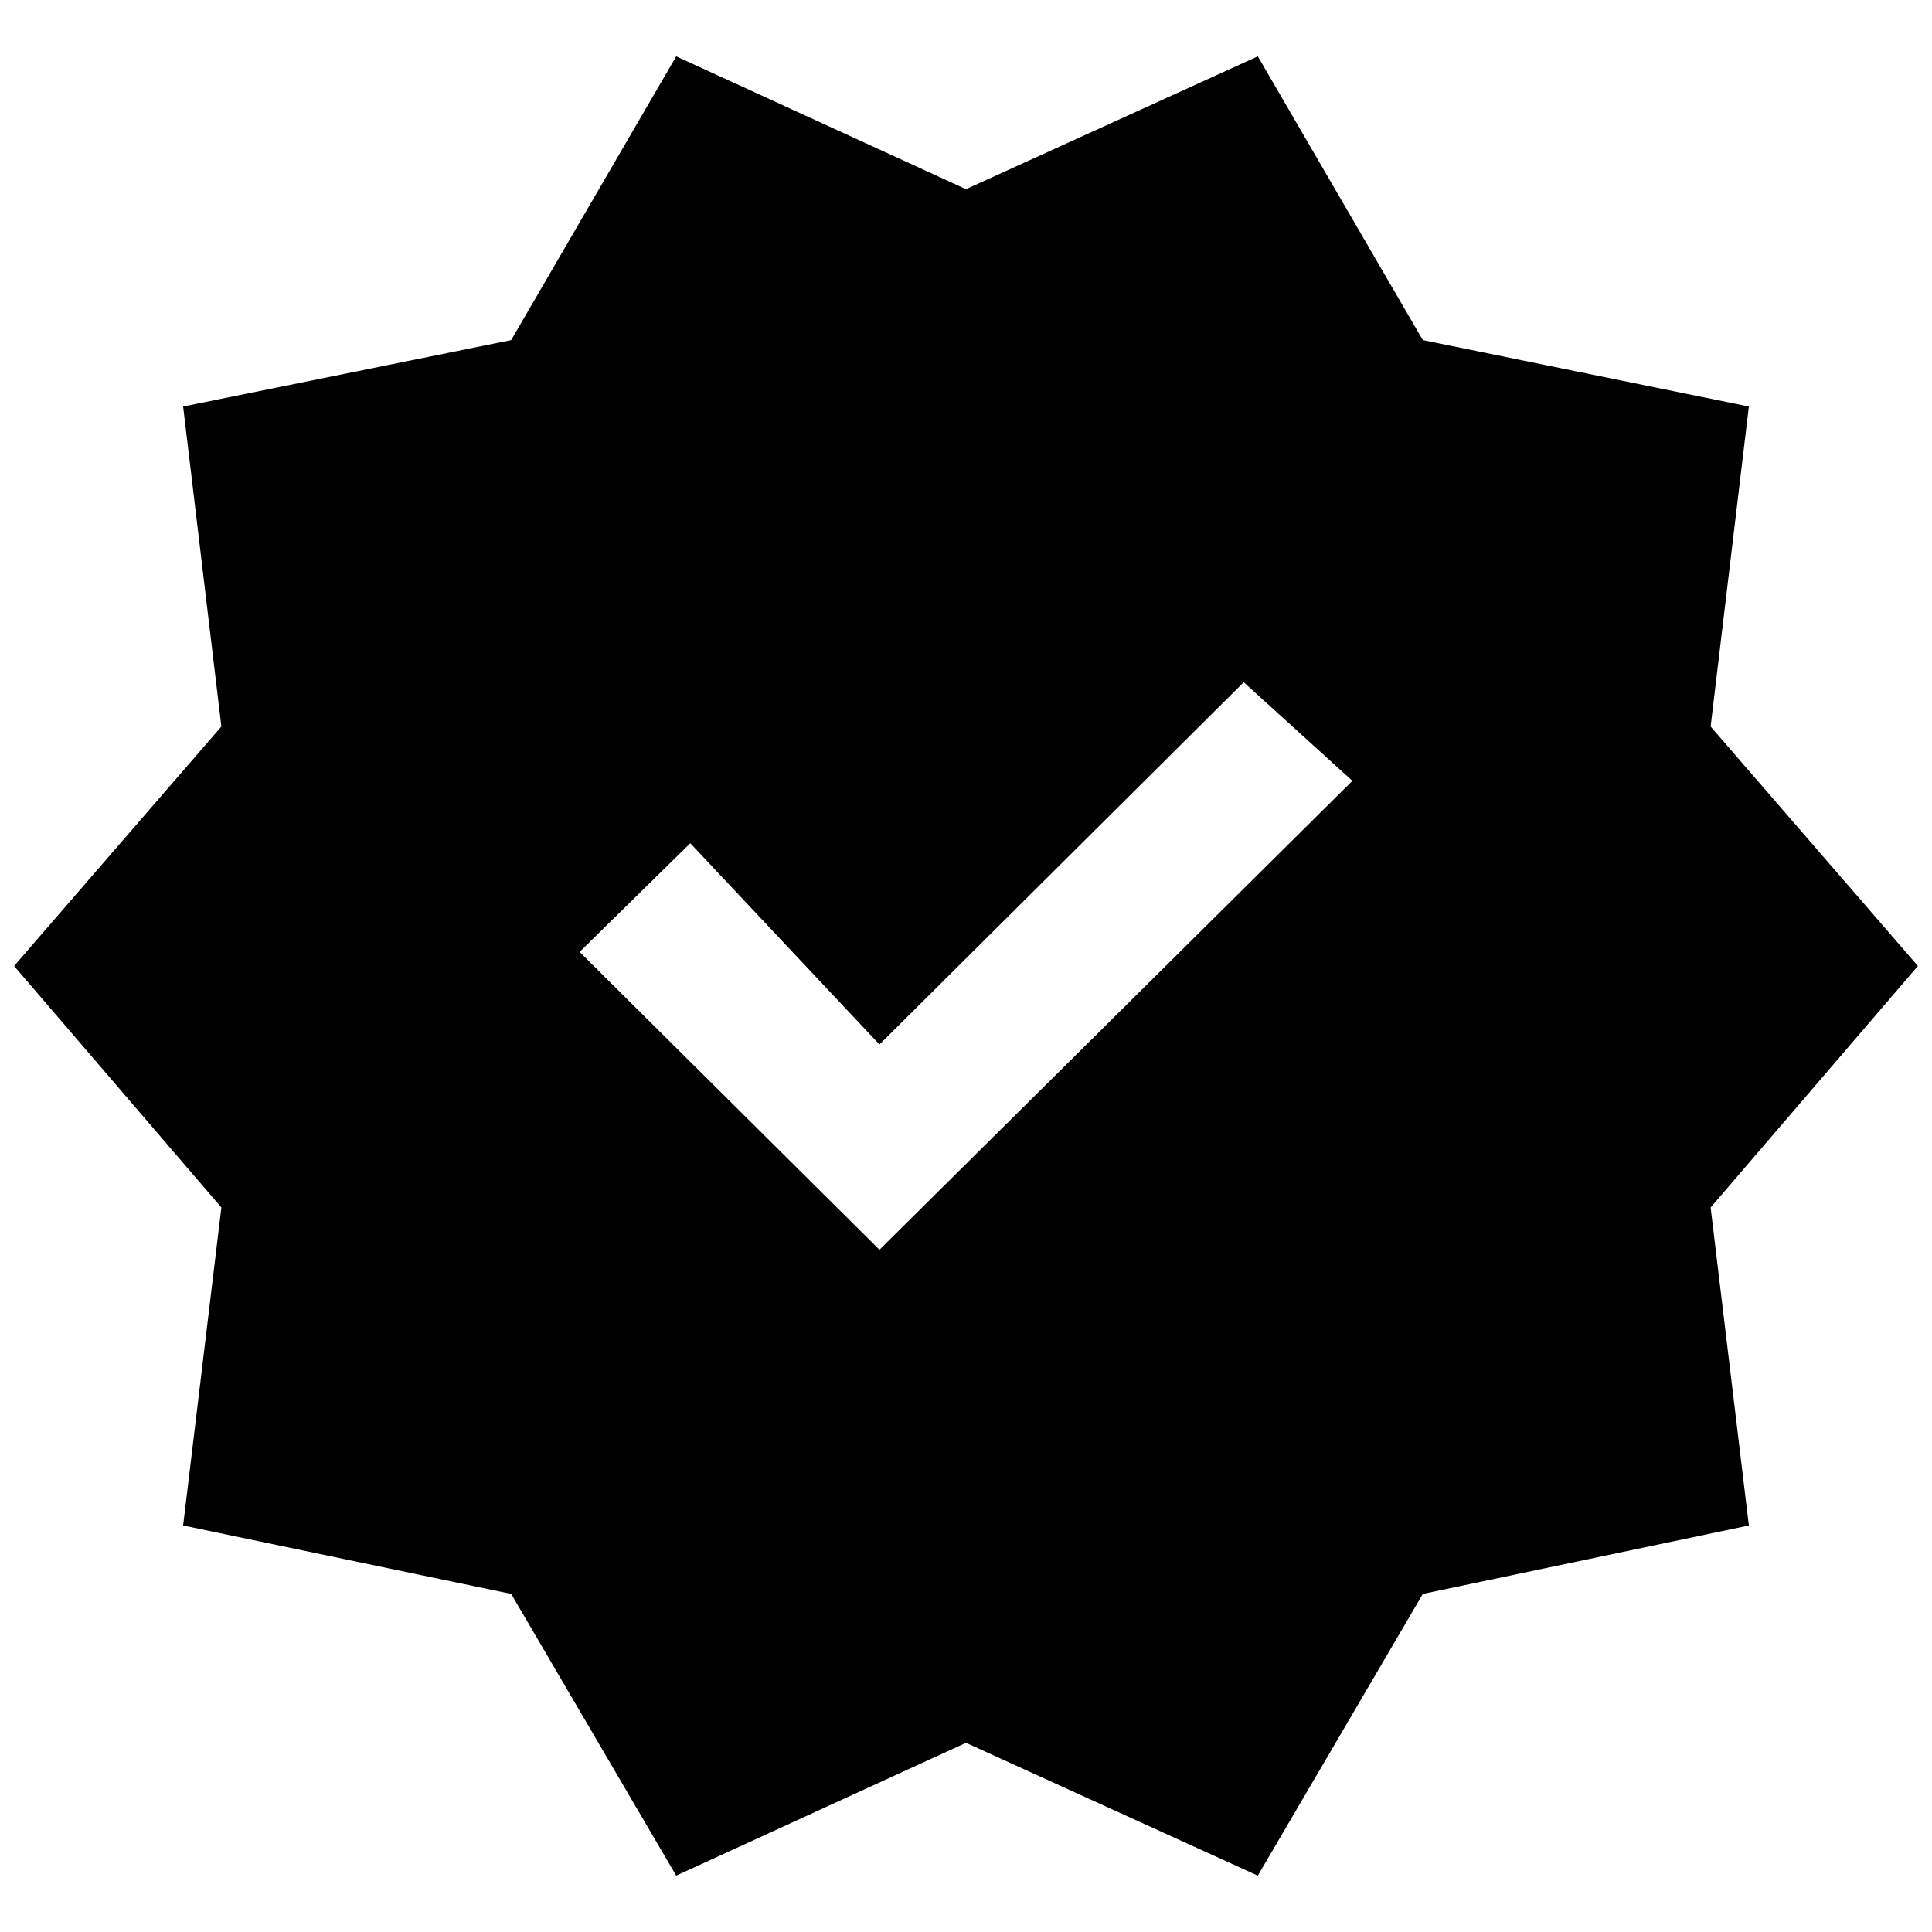
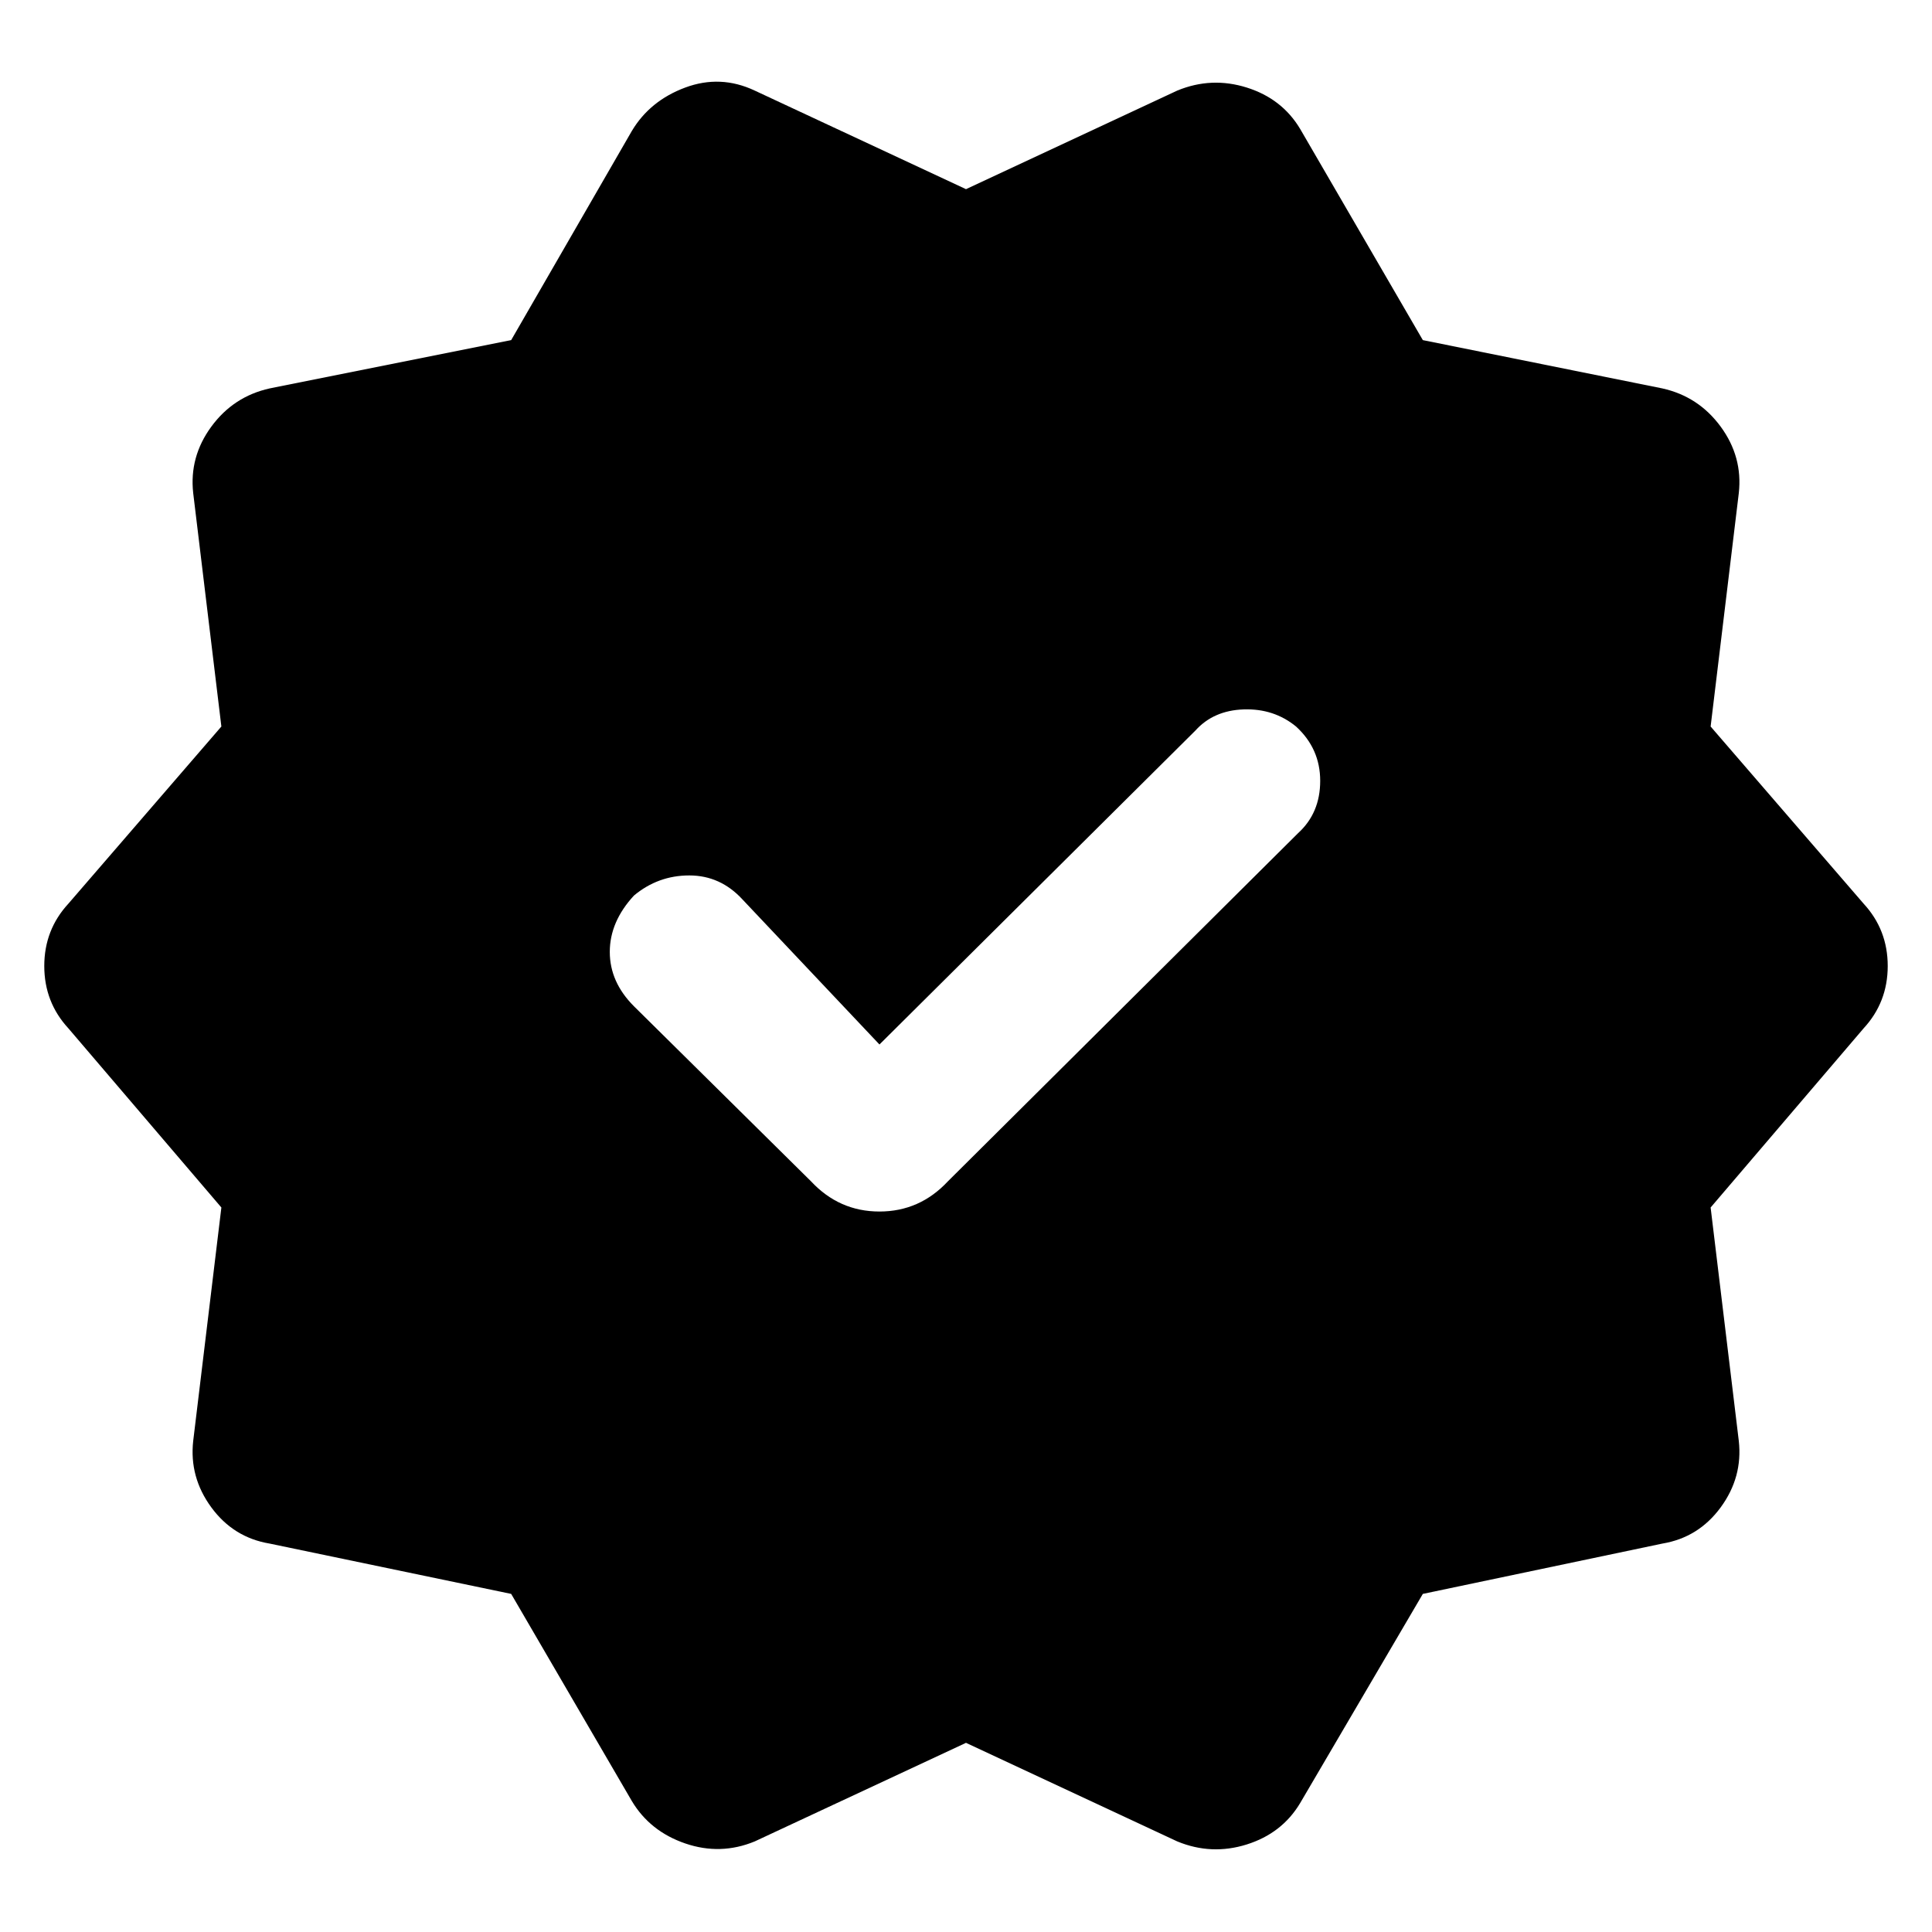
<svg xmlns="http://www.w3.org/2000/svg" height="48" viewBox="0 -960 960 960" width="48">
-   <path d="m336-28-82-140-163-34 19-158L7-480l103-119-19-159 163-33 82-141 144 66 145-66 82 141 162 33-19 159 103 119-103 120 19 158-162 34-82 140-145-66-144 66Zm101-311 235-233-54-49-181 180-94-100-55 54 149 148Z" />
+   <path d="m437-441-68-72q-11-12-26.5-12T315-515q-12 13-12 28t12 27l88 87q14 15 34 15t34-15l174-173q11-10 11-26t-12-27q-11-9-26-8.5T594-597L437-441ZM314-65l-60-103-120-25q-18-3-29-18t-9-33l14-116-76-89q-12-13-12-31t12-31l76-88-14-116q-2-18 9-33t29-19l120-24 60-104q9-15 26.5-21.5T375-915l105 49 105-49q17-7 34.5-1.5T646-896l61 105 119 24q18 4 29 19t9 33l-14 116 76 88q12 13 12 31t-12 31l-76 89 14 116q2 18-9 33t-29 18l-119 25-61 104q-9 15-26.5 20.5T585-45L480-94 375-45q-17 7-34.5 1T314-65Z" />
</svg>
